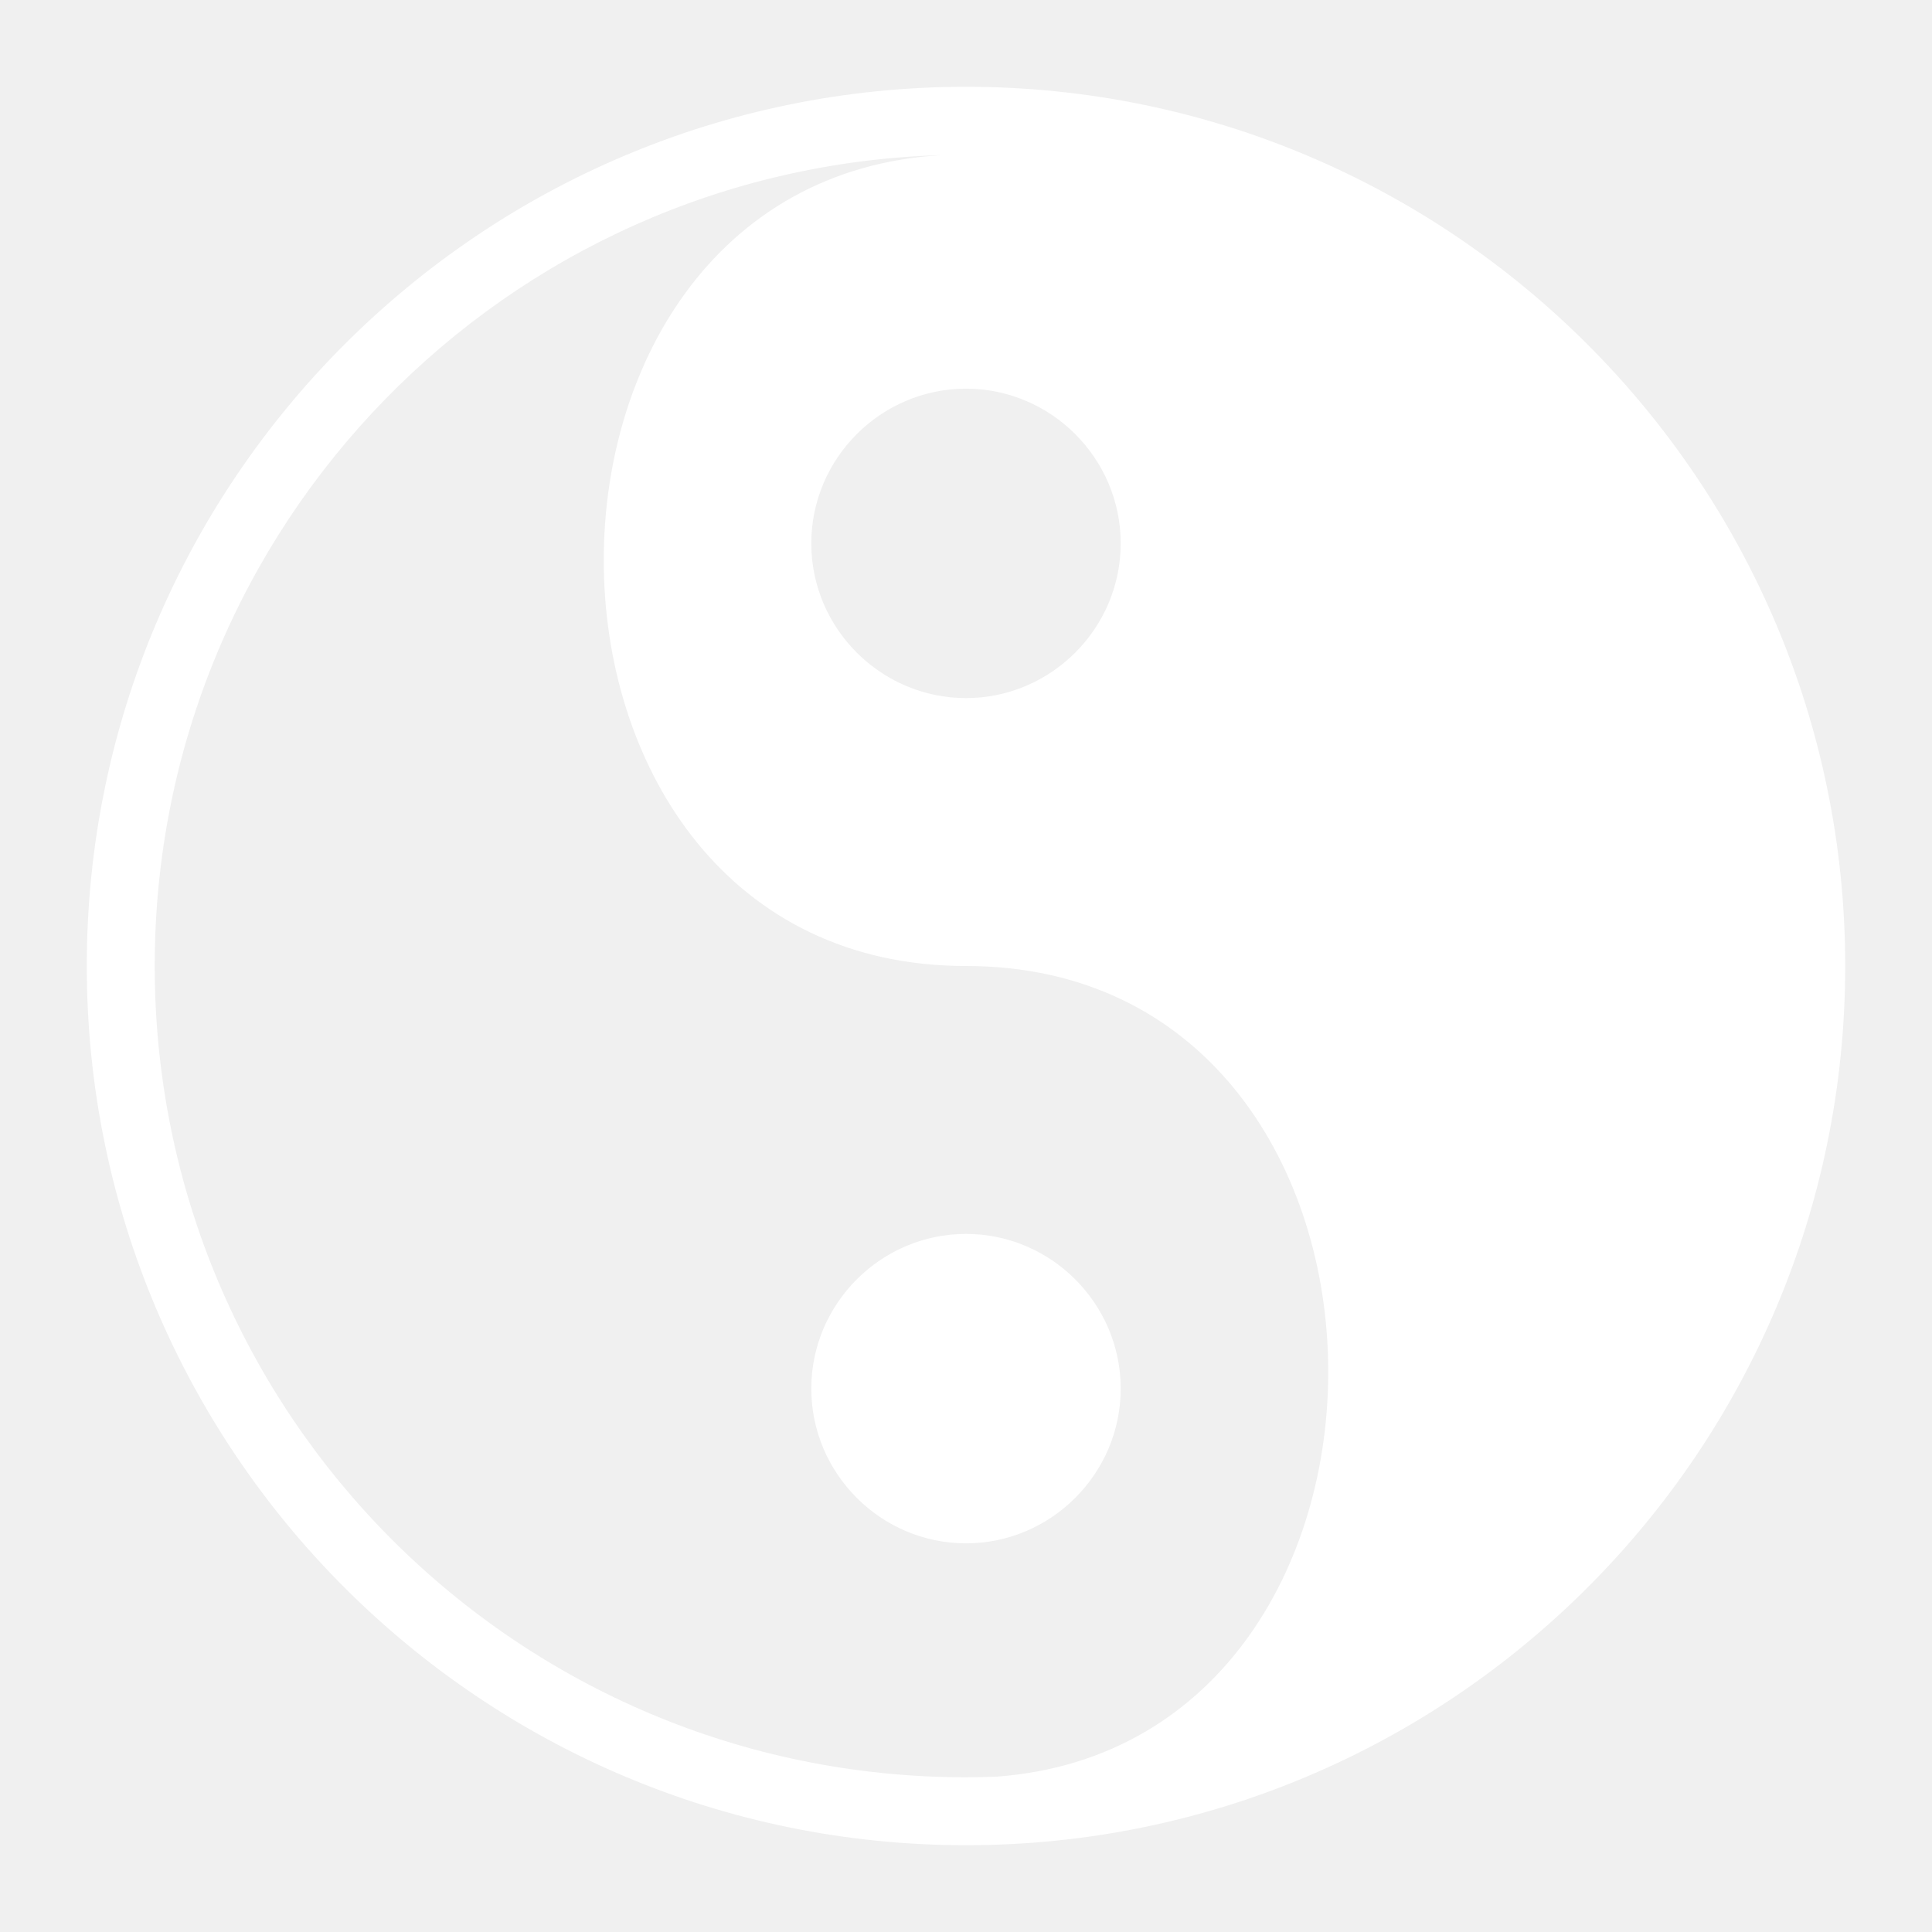
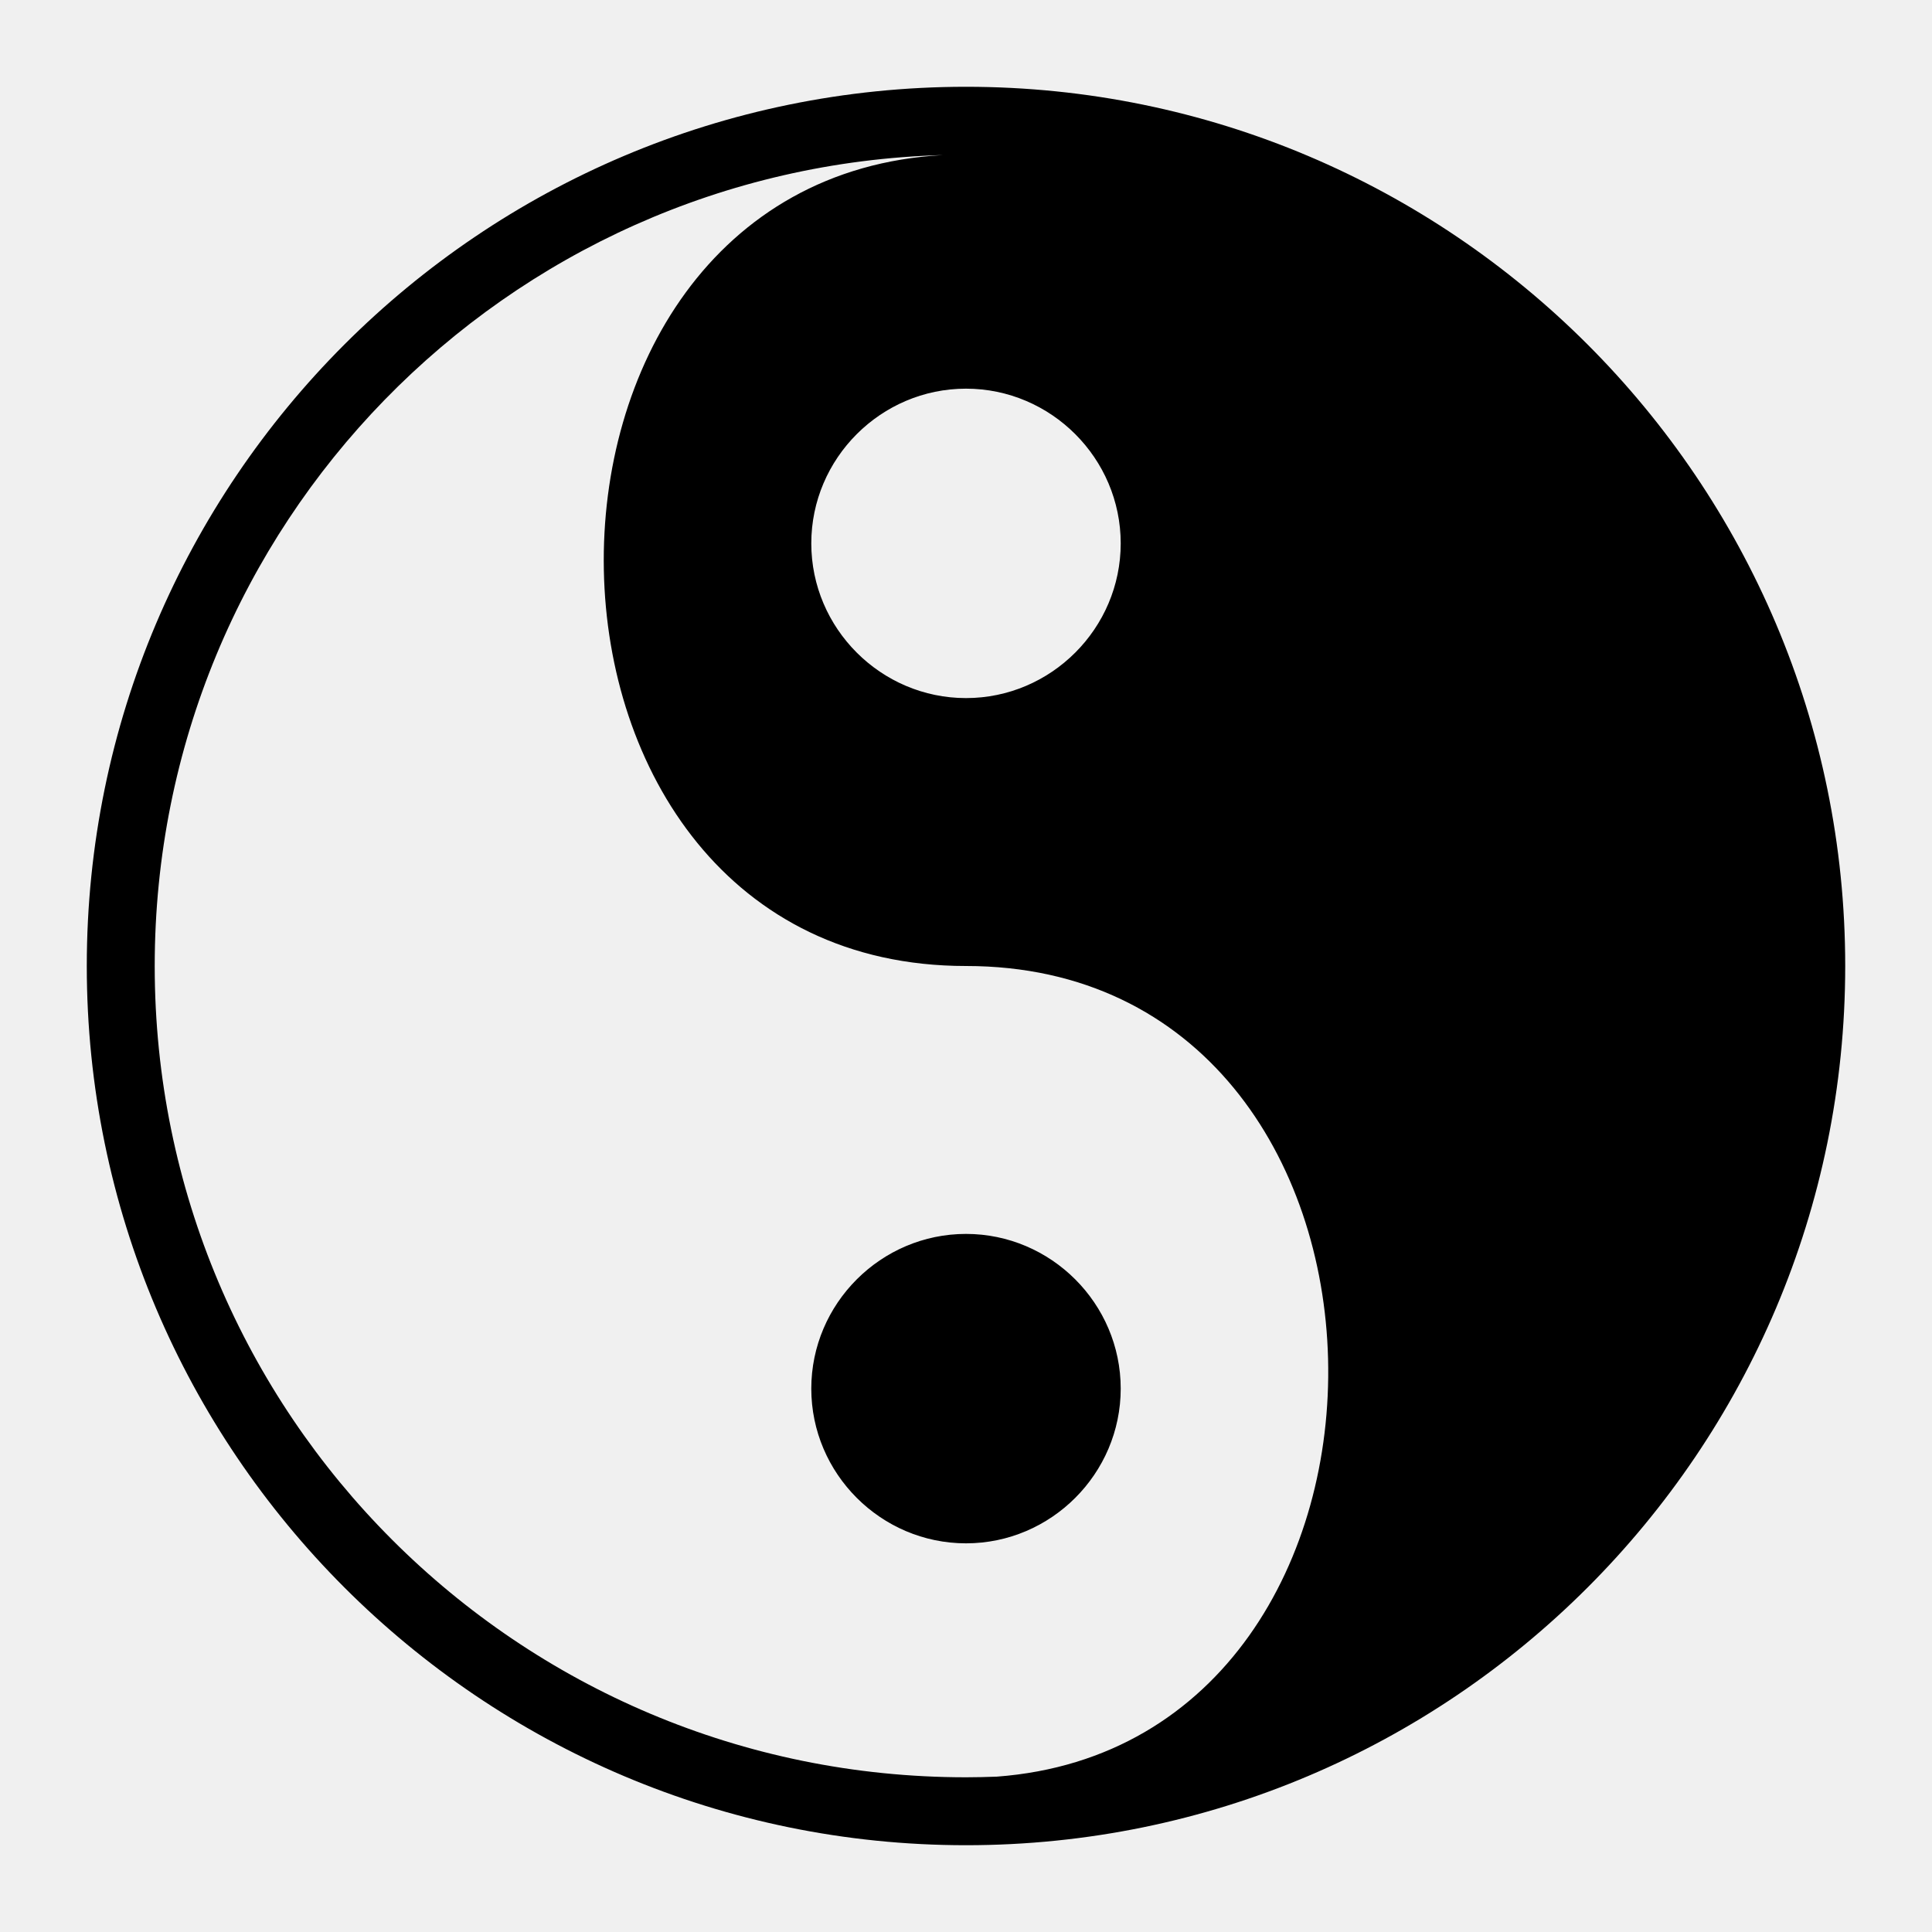
<svg xmlns="http://www.w3.org/2000/svg" viewBox="0 0 512 512">
-   <path fill="#fff" d="M256 23C127.424 23 23 127.424 23 256s104.424 233 233 233 233-104.424 233-233S384.576 23 256 23zm-6.094 18.09C128.036 47.807 130.066 256 256 256c125.215 0 127.935 205.872 8.168 214.83-2.71.1-5.432.17-8.168.17-118.848 0-215-96.152-215-215 0-116.81 92.883-211.69 208.906-214.91zM256 103c22.537 0 41 18.463 41 41s-18.463 41-41 41-41-18.463-41-41 18.463-41 41-41zm0 224c-22.537 0-41 18.463-41 41s18.463 41 41 41 41-18.463 41-41-18.463-41-41-41z" />
+   <path fill="#000" d="M256 23C127.424 23 23 127.424 23 256s104.424 233 233 233 233-104.424 233-233S384.576 23 256 23zm-6.094 18.09C128.036 47.807 130.066 256 256 256c125.215 0 127.935 205.872 8.168 214.83-2.71.1-5.432.17-8.168.17-118.848 0-215-96.152-215-215 0-116.81 92.883-211.69 208.906-214.91zM256 103c22.537 0 41 18.463 41 41s-18.463 41-41 41-41-18.463-41-41 18.463-41 41-41zm0 224c-22.537 0-41 18.463-41 41s18.463 41 41 41 41-18.463 41-41-18.463-41-41-41z" />
</svg>
